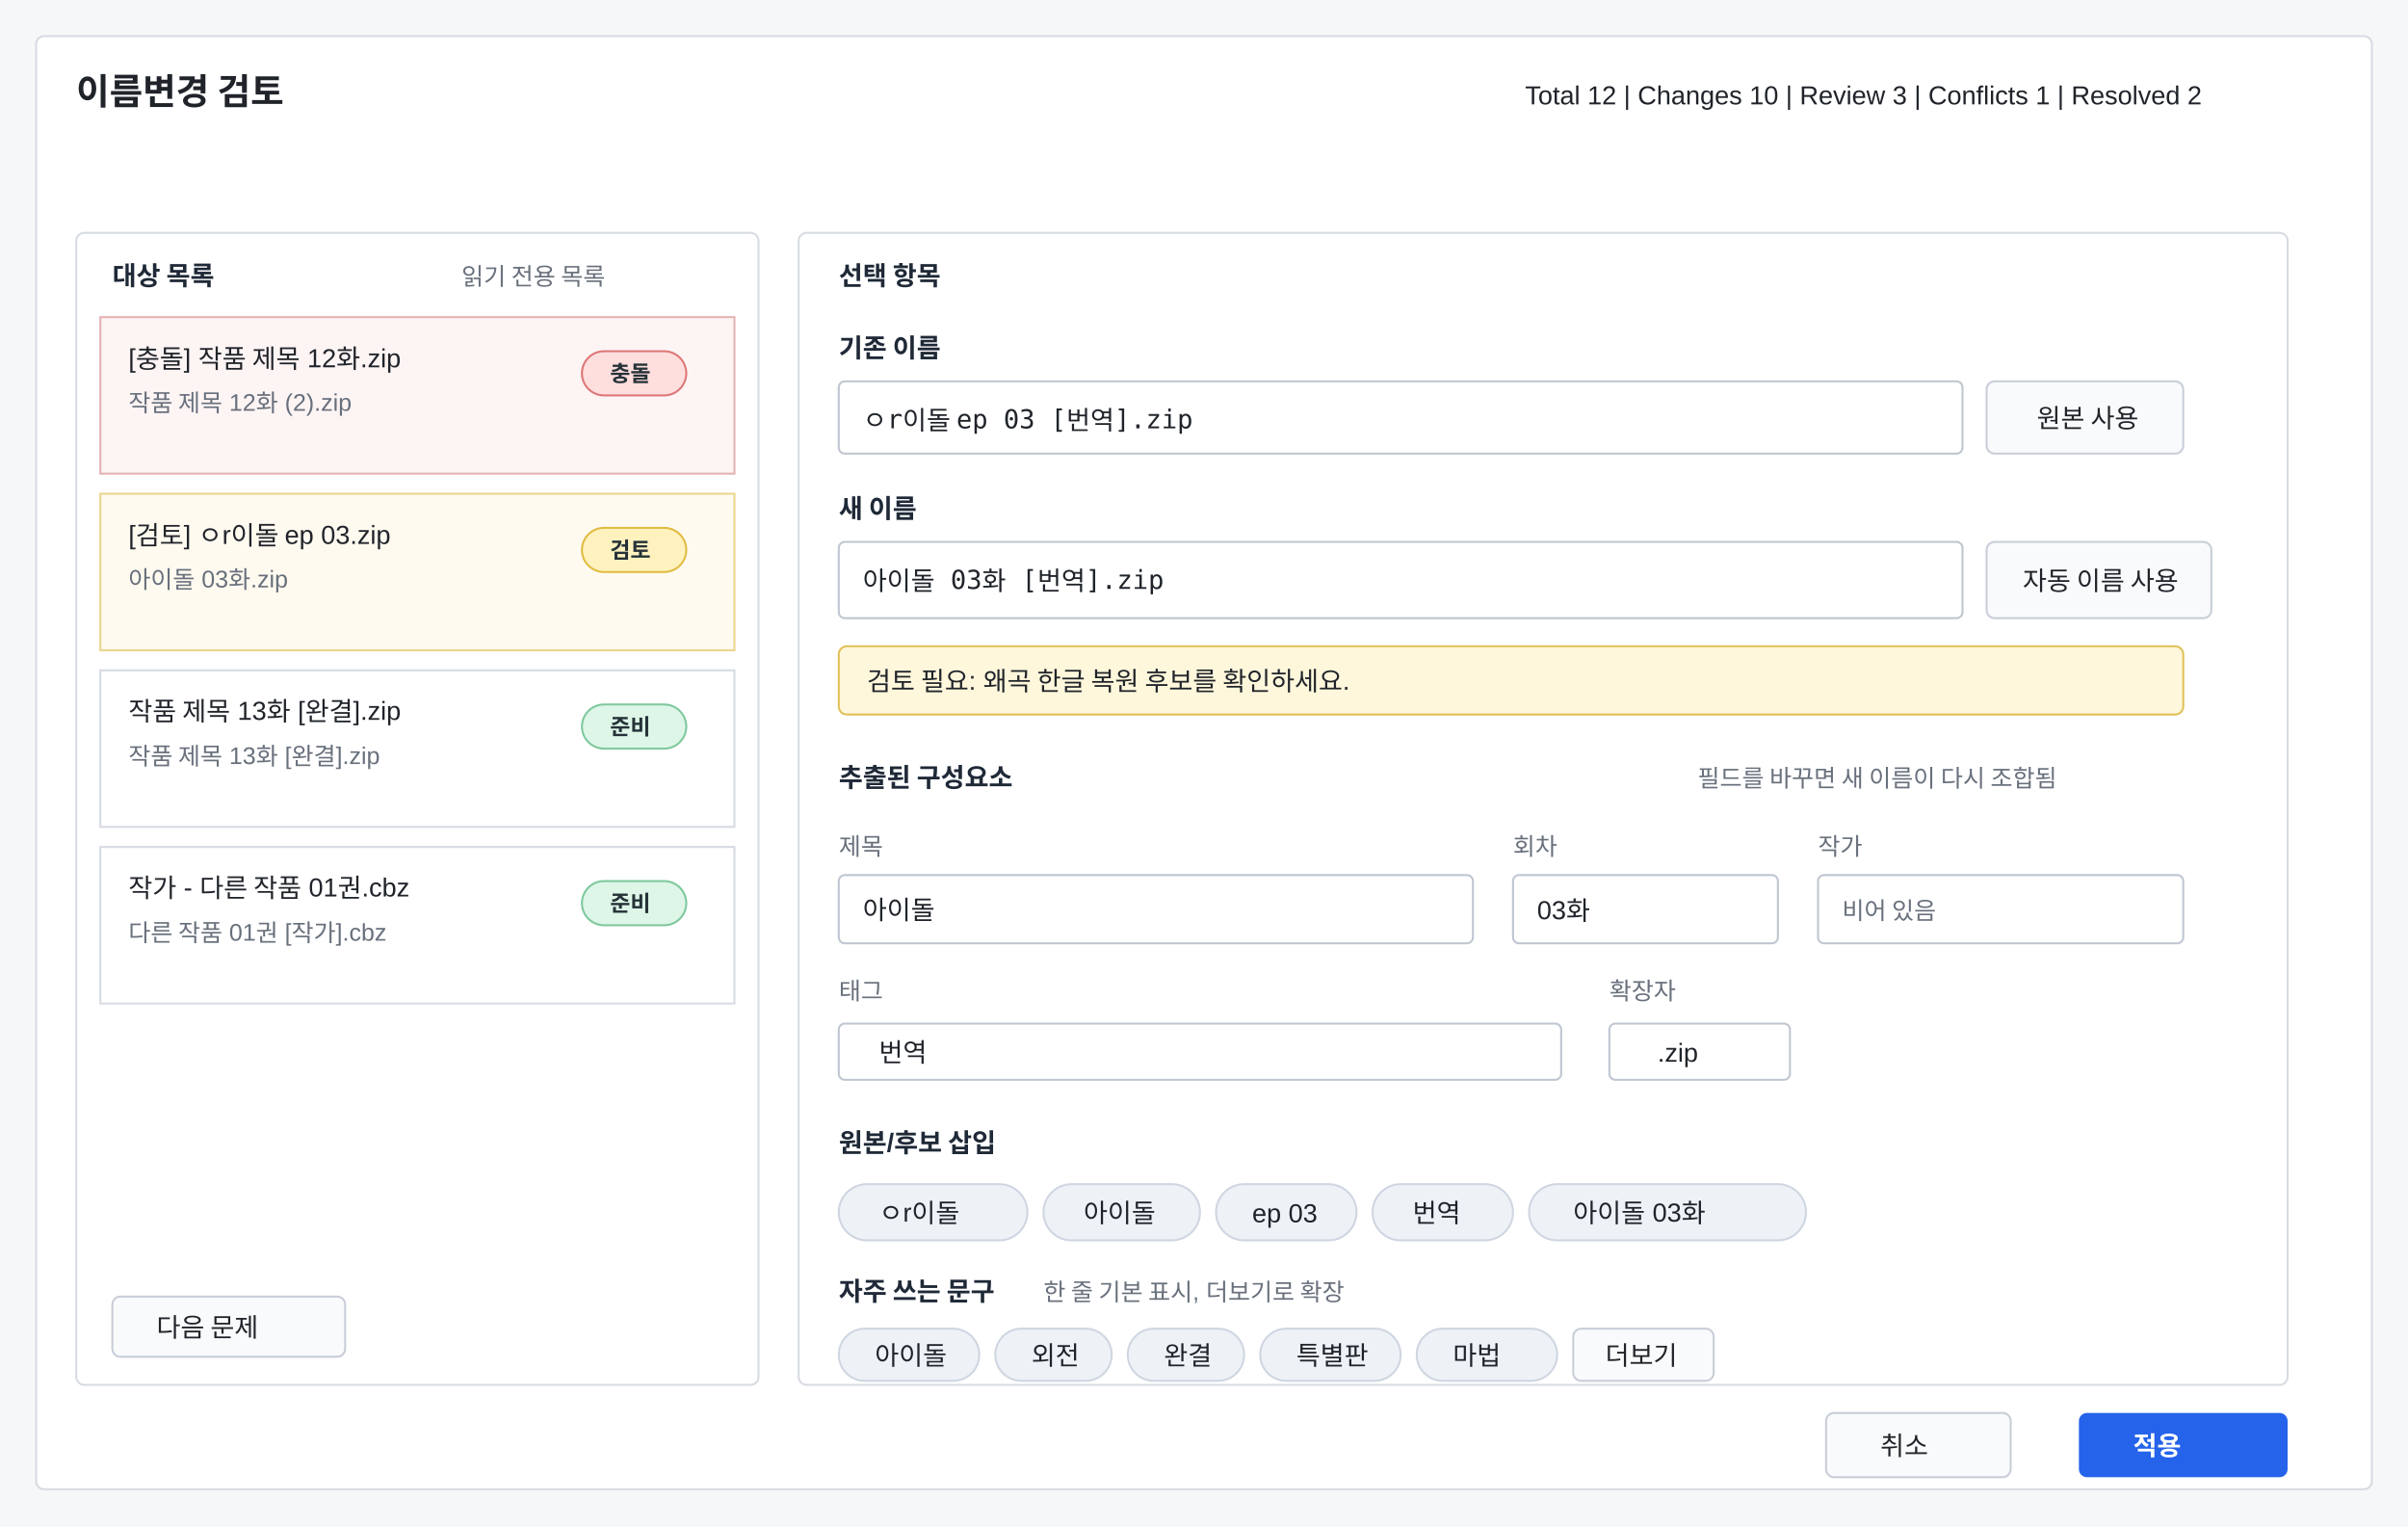
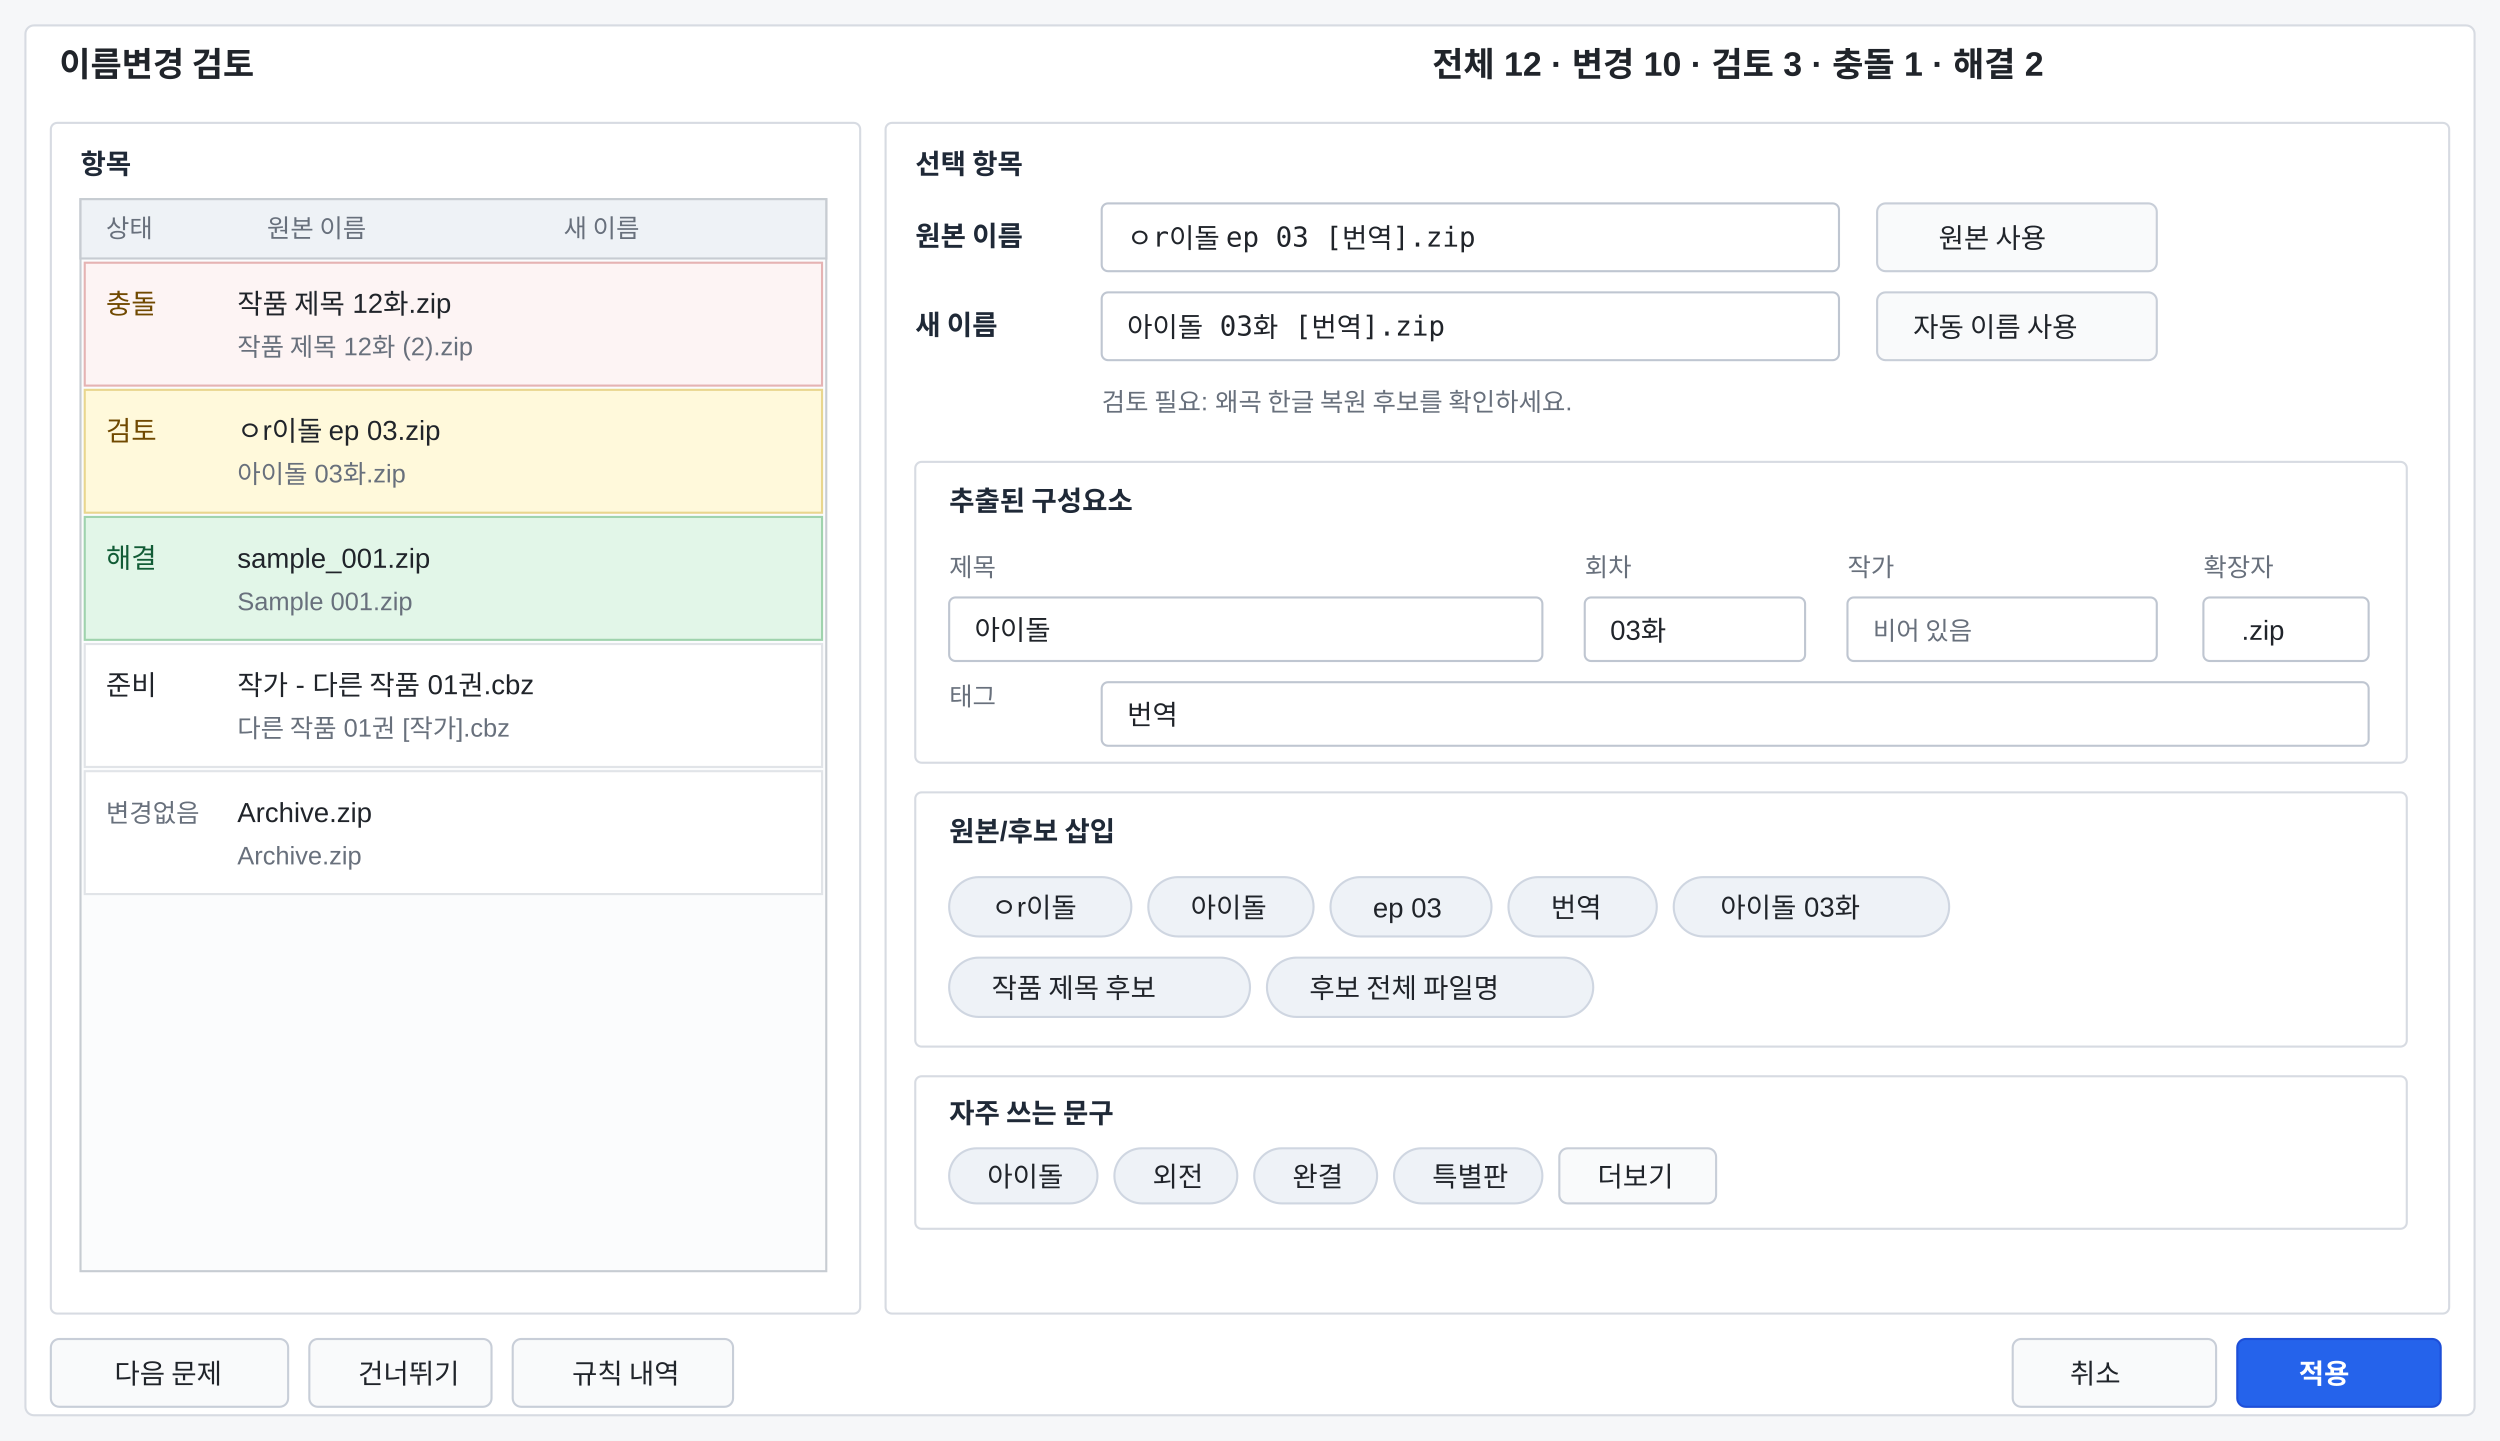
- <svg xmlns="http://www.w3.org/2000/svg" width="1200" height="760" viewBox="0 0 1200 760">
+ <svg xmlns="http://www.w3.org/2000/svg" width="1180" height="680" viewBox="0 0 1180 680" role="img" aria-labelledby="title desc">
  <defs>
    <style>
      .bg { fill: #f6f7f9; }
      .panel { fill: #ffffff; stroke: #d7dbe2; stroke-width: 1; }
-       .muted { fill: #68707c; font: 13px "Segoe UI", Arial, sans-serif; }
+       .grid { fill: #fbfcfd; stroke: #c7ccd2; stroke-width: 1; }
+       .header { fill: #eef2f6; stroke: #c7ccd2; stroke-width: 1; }
+       .input { fill: #ffffff; stroke: #bfc6d1; stroke-width: 1; }
+       .button { fill: #f9fafb; stroke: #c8ced8; stroke-width: 1; }
+       .primary { fill: #2563eb; stroke: #1d4ed8; stroke-width: 1; }
+       .chip { fill: #eef2f7; stroke: #cfd6e1; stroke-width: 1; }
+       .review { fill: #fff9db; stroke: #e9d68e; stroke-width: 1; }
+       .conflict { fill: #fdf4f4; stroke: #e5b3b3; stroke-width: 1; }
+       .resolved { fill: #e2f6e8; stroke: #9fd3ad; stroke-width: 1; }
+       .title { fill: #20242a; font: 16px "Segoe UI", Arial, sans-serif; font-weight: 700; }
      .label { fill: #1f2937; font: 13px "Segoe UI", Arial, sans-serif; font-weight: 600; }
-       .title { fill: #20242a; font: 18px "Segoe UI", Arial, sans-serif; font-weight: 700; }
      .body { fill: #20242a; font: 13px "Segoe UI", Arial, sans-serif; }
      .small { fill: #68707c; font: 12px "Segoe UI", Arial, sans-serif; }
      .mono { fill: #20242a; font: 13px Consolas, monospace; }
-       .button { fill: #f9fafb; stroke: #c8ced8; stroke-width: 1; }
-       .primary { fill: #2563eb; }
      .primaryText { fill: #ffffff; font: 13px "Segoe UI", Arial, sans-serif; font-weight: 600; }
-       .badgeReview { fill: #fff2bf; stroke: #e0bc42; }
-       .badgeConflict { fill: #ffdede; stroke: #de7777; }
-       .badgeReady { fill: #ddf6e7; stroke: #7fc89d; }
-       .badgeText { fill: #263238; font: 11px "Segoe UI", Arial, sans-serif; font-weight: 600; }
-       .input { fill: #ffffff; stroke: #bfc6d1; stroke-width: 1; }
-       .chip { fill: #eef2f7; stroke: #cfd6e1; stroke-width: 1; }
-       .warning { fill: #fff7db; stroke: #e0c15a; stroke-width: 1; }
-       .error { fill: #ffe8e8; stroke: #d97d7d; stroke-width: 1; }
+       .warnText { fill: #704900; font: 13px "Segoe UI", Arial, sans-serif; }
+       .okText { fill: #125c36; font: 13px "Segoe UI", Arial, sans-serif; }
    </style>
  </defs>
-   <rect class="bg" x="0" y="0" width="1200" height="760" />
-   <rect class="panel" x="18" y="18" width="1164" height="724" rx="4" />
-   <text class="title" x="38" y="52">이름변경 검토</text>
-   <text class="body" x="760" y="52">Total 12 | Changes 10 | Review 3 | Conflicts 1 | Resolved 2</text>
-   <rect class="panel" x="38" y="116" width="340" height="574" rx="4" />
-   <text class="label" x="56" y="142">대상 목록</text>
-   <text class="small" x="230" y="142">읽기 전용 목록</text>
-   <rect x="50" y="158" width="316" height="78" fill="#fdf4f4" stroke="#e5b3b3" />
-   <text class="body" x="64" y="183">[충돌] 작품 제목 12화.zip</text>
-   <text class="small" x="64" y="205">작품 제목 12화 (2).zip</text>
-   <rect class="badgeConflict" x="290" y="175" width="52" height="22" rx="11" />
-   <text class="badgeText" x="304" y="190">충돌</text>
-   <rect x="50" y="246" width="316" height="78" fill="#fffaf0" stroke="#e9d68e" />
-   <text class="body" x="64" y="271">[검토] ㅇr이돌 ep 03.zip</text>
-   <text class="small" x="64" y="293">아이돌 03화.zip</text>
-   <rect class="badgeReview" x="290" y="263" width="52" height="22" rx="11" />
-   <text class="badgeText" x="304" y="278">검토</text>
-   <rect x="50" y="334" width="316" height="78" fill="#ffffff" stroke="#d7dbe2" />
-   <text class="body" x="64" y="359">작품 제목 13화 [완결].zip</text>
-   <text class="small" x="64" y="381">작품 제목 13화 [완결].zip</text>
-   <rect class="badgeReady" x="290" y="351" width="52" height="22" rx="11" />
-   <text class="badgeText" x="304" y="366">준비</text>
-   <rect x="50" y="422" width="316" height="78" fill="#ffffff" stroke="#d7dbe2" />
-   <text class="body" x="64" y="447">작가 - 다른 작품 01권.cbz</text>
-   <text class="small" x="64" y="469">다른 작품 01권 [작가].cbz</text>
-   <rect class="badgeReady" x="290" y="439" width="52" height="22" rx="11" />
-   <text class="badgeText" x="304" y="454">준비</text>
-   <rect class="button" x="56" y="646" width="116" height="30" rx="4" />
-   <text class="body" x="78" y="666">다음 문제</text>
-   <rect class="panel" x="398" y="116" width="742" height="574" rx="4" />
-   <text class="label" x="418" y="142">선택 항목</text>
-   <text class="label" x="418" y="178">기존 이름</text>
-   <rect class="input" x="418" y="190" width="560" height="36" rx="3" />
-   <text class="mono" x="430" y="214">ㅇr이돌 ep 03 [번역].zip</text>
-   <rect class="button" x="990" y="190" width="98" height="36" rx="4" />
-   <text class="body" x="1015" y="213">원본 사용</text>
-   <text class="label" x="418" y="258">새 이름</text>
-   <rect class="input" x="418" y="270" width="560" height="38" rx="3" />
-   <text class="mono" x="430" y="294">아이돌 03화 [번역].zip</text>
-   <rect class="button" x="990" y="270" width="112" height="38" rx="4" />
-   <text class="body" x="1008" y="294">자동 이름 사용</text>
-   <rect class="warning" x="418" y="322" width="670" height="34" rx="4" />
-   <text class="body" x="432" y="344">검토 필요: 왜곡 한글 복원 후보를 확인하세요.</text>
-   <text class="label" x="418" y="392">추출된 구성요소</text>
-   <text class="small" x="846" y="392">필드를 바꾸면 새 이름이 다시 조합됨</text>
-   <text class="small" x="418" y="426">제목</text>
-   <rect class="input" x="418" y="436" width="316" height="34" rx="3" />
-   <text class="body" x="430" y="458">아이돌</text>
-   <text class="small" x="754" y="426">회차</text>
-   <rect class="input" x="754" y="436" width="132" height="34" rx="3" />
-   <text class="body" x="766" y="458">03화</text>
-   <text class="small" x="906" y="426">작가</text>
-   <rect class="input" x="906" y="436" width="182" height="34" rx="3" />
-   <text class="small" x="918" y="458">비어 있음</text>
-   <text class="small" x="418" y="498">태그</text>
-   <rect class="input" x="418" y="510" width="360" height="28" rx="3" />
-   <text class="body" x="438" y="529">번역</text>
-   <text class="small" x="802" y="498">확장자</text>
-   <rect class="input" x="802" y="510" width="90" height="28" rx="3" />
-   <text class="body" x="826" y="529">.zip</text>
-   <text class="label" x="418" y="574">원본/후보 삽입</text>
-   <rect class="chip" x="418" y="590" width="94" height="28" rx="14" />
-   <text class="body" x="438" y="609">ㅇr이돌</text>
-   <rect class="chip" x="520" y="590" width="78" height="28" rx="14" />
-   <text class="body" x="540" y="609">아이돌</text>
-   <rect class="chip" x="606" y="590" width="70" height="28" rx="14" />
-   <text class="body" x="624" y="609">ep 03</text>
-   <rect class="chip" x="684" y="590" width="70" height="28" rx="14" />
-   <text class="body" x="704" y="609">번역</text>
-   <rect class="chip" x="762" y="590" width="138" height="28" rx="14" />
-   <text class="body" x="784" y="609">아이돌 03화</text>
-   <text class="label" x="418" y="648">자주 쓰는 문구</text>
-   <text class="small" x="520" y="648">한 줄 기본 표시, 더보기로 확장</text>
-   <rect class="chip" x="418" y="662" width="70" height="26" rx="13" />
-   <text class="body" x="436" y="680">아이돌</text>
-   <rect class="chip" x="496" y="662" width="58" height="26" rx="13" />
-   <text class="body" x="514" y="680">외전</text>
-   <rect class="chip" x="562" y="662" width="58" height="26" rx="13" />
-   <text class="body" x="580" y="680">완결</text>
-   <rect class="chip" x="628" y="662" width="70" height="26" rx="13" />
-   <text class="body" x="646" y="680">특별판</text>
-   <rect class="chip" x="706" y="662" width="70" height="26" rx="13" />
-   <text class="body" x="724" y="680">마법</text>
-   <rect class="button" x="784" y="662" width="70" height="26" rx="4" />
-   <text class="body" x="800" y="680">더보기</text>
-   <rect class="button" x="910" y="704" width="92" height="32" rx="4" />
-   <text class="body" x="937" y="725">취소</text>
-   <rect class="primary" x="1036" y="704" width="104" height="32" rx="4" />
-   <text class="primaryText" x="1063" y="725">적용</text>
+   <rect class="bg" width="1180" height="680" />
+   <rect class="panel" x="12" y="12" width="1156" height="656" rx="4" />
+   <text class="title" x="28" y="36">이름변경 검토</text>
+   <text class="title" x="676" y="36">전체 12 · 변경 10 · 검토 3 · 충돌 1 · 해결 2</text>
+   <rect class="panel" x="24" y="58" width="382" height="562" rx="3" />
+   <text class="label" x="38" y="82">항목</text>
+   <rect class="grid" x="38" y="94" width="352" height="506" />
+   <rect class="header" x="38" y="94" width="352" height="28" />
+   <text class="small" x="50" y="112">상태</text>
+   <text class="small" x="126" y="112">원본 이름</text>
+   <text class="small" x="266" y="112">새 이름</text>
+   <rect class="conflict" x="40" y="124" width="348" height="58" />
+   <text class="warnText" x="50" y="148">충돌</text>
+   <text class="body" x="112" y="148">작품 제목 12화.zip</text>
+   <text class="small" x="112" y="168">작품 제목 12화 (2).zip</text>
+   <rect class="review" x="40" y="184" width="348" height="58" />
+   <text class="warnText" x="50" y="208">검토</text>
+   <text class="body" x="112" y="208">ㅇr이돌 ep 03.zip</text>
+   <text class="small" x="112" y="228">아이돌 03화.zip</text>
+   <rect class="resolved" x="40" y="244" width="348" height="58" />
+   <text class="okText" x="50" y="268">해결</text>
+   <text class="body" x="112" y="268">sample_001.zip</text>
+   <text class="small" x="112" y="288">Sample 001.zip</text>
+   <rect x="40" y="304" width="348" height="58" fill="#ffffff" stroke="#e1e4e8" />
+   <text class="body" x="50" y="328">준비</text>
+   <text class="body" x="112" y="328">작가 - 다른 작품 01권.cbz</text>
+   <text class="small" x="112" y="348">다른 작품 01권 [작가].cbz</text>
+   <rect x="40" y="364" width="348" height="58" fill="#ffffff" stroke="#e1e4e8" />
+   <text class="small" x="50" y="388">변경없음</text>
+   <text class="body" x="112" y="388">Archive.zip</text>
+   <text class="small" x="112" y="408">Archive.zip</text>
+   <rect class="panel" x="418" y="58" width="738" height="562" rx="3" />
+   <text class="label" x="432" y="82">선택 항목</text>
+   <text class="label" x="432" y="116">원본 이름</text>
+   <rect class="input" x="520" y="96" width="348" height="32" rx="3" />
+   <text class="mono" x="532" y="117">ㅇr이돌 ep 03 [번역].zip</text>
+   <rect class="button" x="886" y="96" width="132" height="32" rx="4" />
+   <text class="body" x="915" y="117">원본 사용</text>
+   <text class="label" x="432" y="158">새 이름</text>
+   <rect class="input" x="520" y="138" width="348" height="32" rx="3" />
+   <text class="mono" x="532" y="159">아이돌 03화 [번역].zip</text>
+   <rect class="button" x="886" y="138" width="132" height="32" rx="4" />
+   <text class="body" x="903" y="159">자동 이름 사용</text>
+   <text class="small" x="520" y="194">검토 필요: 왜곡 한글 복원 후보를 확인하세요.</text>
+   <rect class="panel" x="432" y="218" width="704" height="142" rx="3" />
+   <text class="label" x="448" y="241">추출된 구성요소</text>
+   <text class="small" x="448" y="272">제목</text>
+   <text class="small" x="748" y="272">회차</text>
+   <text class="small" x="872" y="272">작가</text>
+   <text class="small" x="1040" y="272">확장자</text>
+   <rect class="input" x="448" y="282" width="280" height="30" rx="3" />
+   <text class="body" x="460" y="302">아이돌</text>
+   <rect class="input" x="748" y="282" width="104" height="30" rx="3" />
+   <text class="body" x="760" y="302">03화</text>
+   <rect class="input" x="872" y="282" width="146" height="30" rx="3" />
+   <text class="small" x="884" y="302">비어 있음</text>
+   <rect class="input" x="1040" y="282" width="78" height="30" rx="3" />
+   <text class="body" x="1058" y="302">.zip</text>
+   <text class="small" x="448" y="333">태그</text>
+   <rect class="input" x="520" y="322" width="598" height="30" rx="3" />
+   <text class="body" x="532" y="342">번역</text>
+   <rect class="panel" x="432" y="374" width="704" height="120" rx="3" />
+   <text class="label" x="448" y="397">원본/후보 삽입</text>
+   <rect class="chip" x="448" y="414" width="86" height="28" rx="14" />
+   <text class="body" x="468" y="433">ㅇr이돌</text>
+   <rect class="chip" x="542" y="414" width="78" height="28" rx="14" />
+   <text class="body" x="562" y="433">아이돌</text>
+   <rect class="chip" x="628" y="414" width="76" height="28" rx="14" />
+   <text class="body" x="648" y="433">ep 03</text>
+   <rect class="chip" x="712" y="414" width="70" height="28" rx="14" />
+   <text class="body" x="732" y="433">번역</text>
+   <rect class="chip" x="790" y="414" width="130" height="28" rx="14" />
+   <text class="body" x="812" y="433">아이돌 03화</text>
+   <rect class="chip" x="448" y="452" width="142" height="28" rx="14" />
+   <text class="body" x="468" y="471">작품 제목 후보</text>
+   <rect class="chip" x="598" y="452" width="154" height="28" rx="14" />
+   <text class="body" x="618" y="471">후보 전체 파일명</text>
+   <rect class="panel" x="432" y="508" width="704" height="72" rx="3" />
+   <text class="label" x="448" y="530">자주 쓰는 문구</text>
+   <rect class="chip" x="448" y="542" width="70" height="26" rx="13" />
+   <text class="body" x="466" y="560">아이돌</text>
+   <rect class="chip" x="526" y="542" width="58" height="26" rx="13" />
+   <text class="body" x="544" y="560">외전</text>
+   <rect class="chip" x="592" y="542" width="58" height="26" rx="13" />
+   <text class="body" x="610" y="560">완결</text>
+   <rect class="chip" x="658" y="542" width="70" height="26" rx="13" />
+   <text class="body" x="676" y="560">특별판</text>
+   <rect class="button" x="736" y="542" width="74" height="26" rx="4" />
+   <text class="body" x="754" y="560">더보기</text>
+   <rect class="button" x="24" y="632" width="112" height="32" rx="4" />
+   <text class="body" x="54" y="653">다음 문제</text>
+   <rect class="button" x="146" y="632" width="86" height="32" rx="4" />
+   <text class="body" x="169" y="653">건너뛰기</text>
+   <rect class="button" x="242" y="632" width="104" height="32" rx="4" />
+   <text class="body" x="270" y="653">규칙 내역</text>
+   <rect class="button" x="950" y="632" width="96" height="32" rx="4" />
+   <text class="body" x="977" y="653">취소</text>
+   <rect class="primary" x="1056" y="632" width="96" height="32" rx="4" />
+   <text class="primaryText" x="1085" y="653">적용</text>
</svg>
